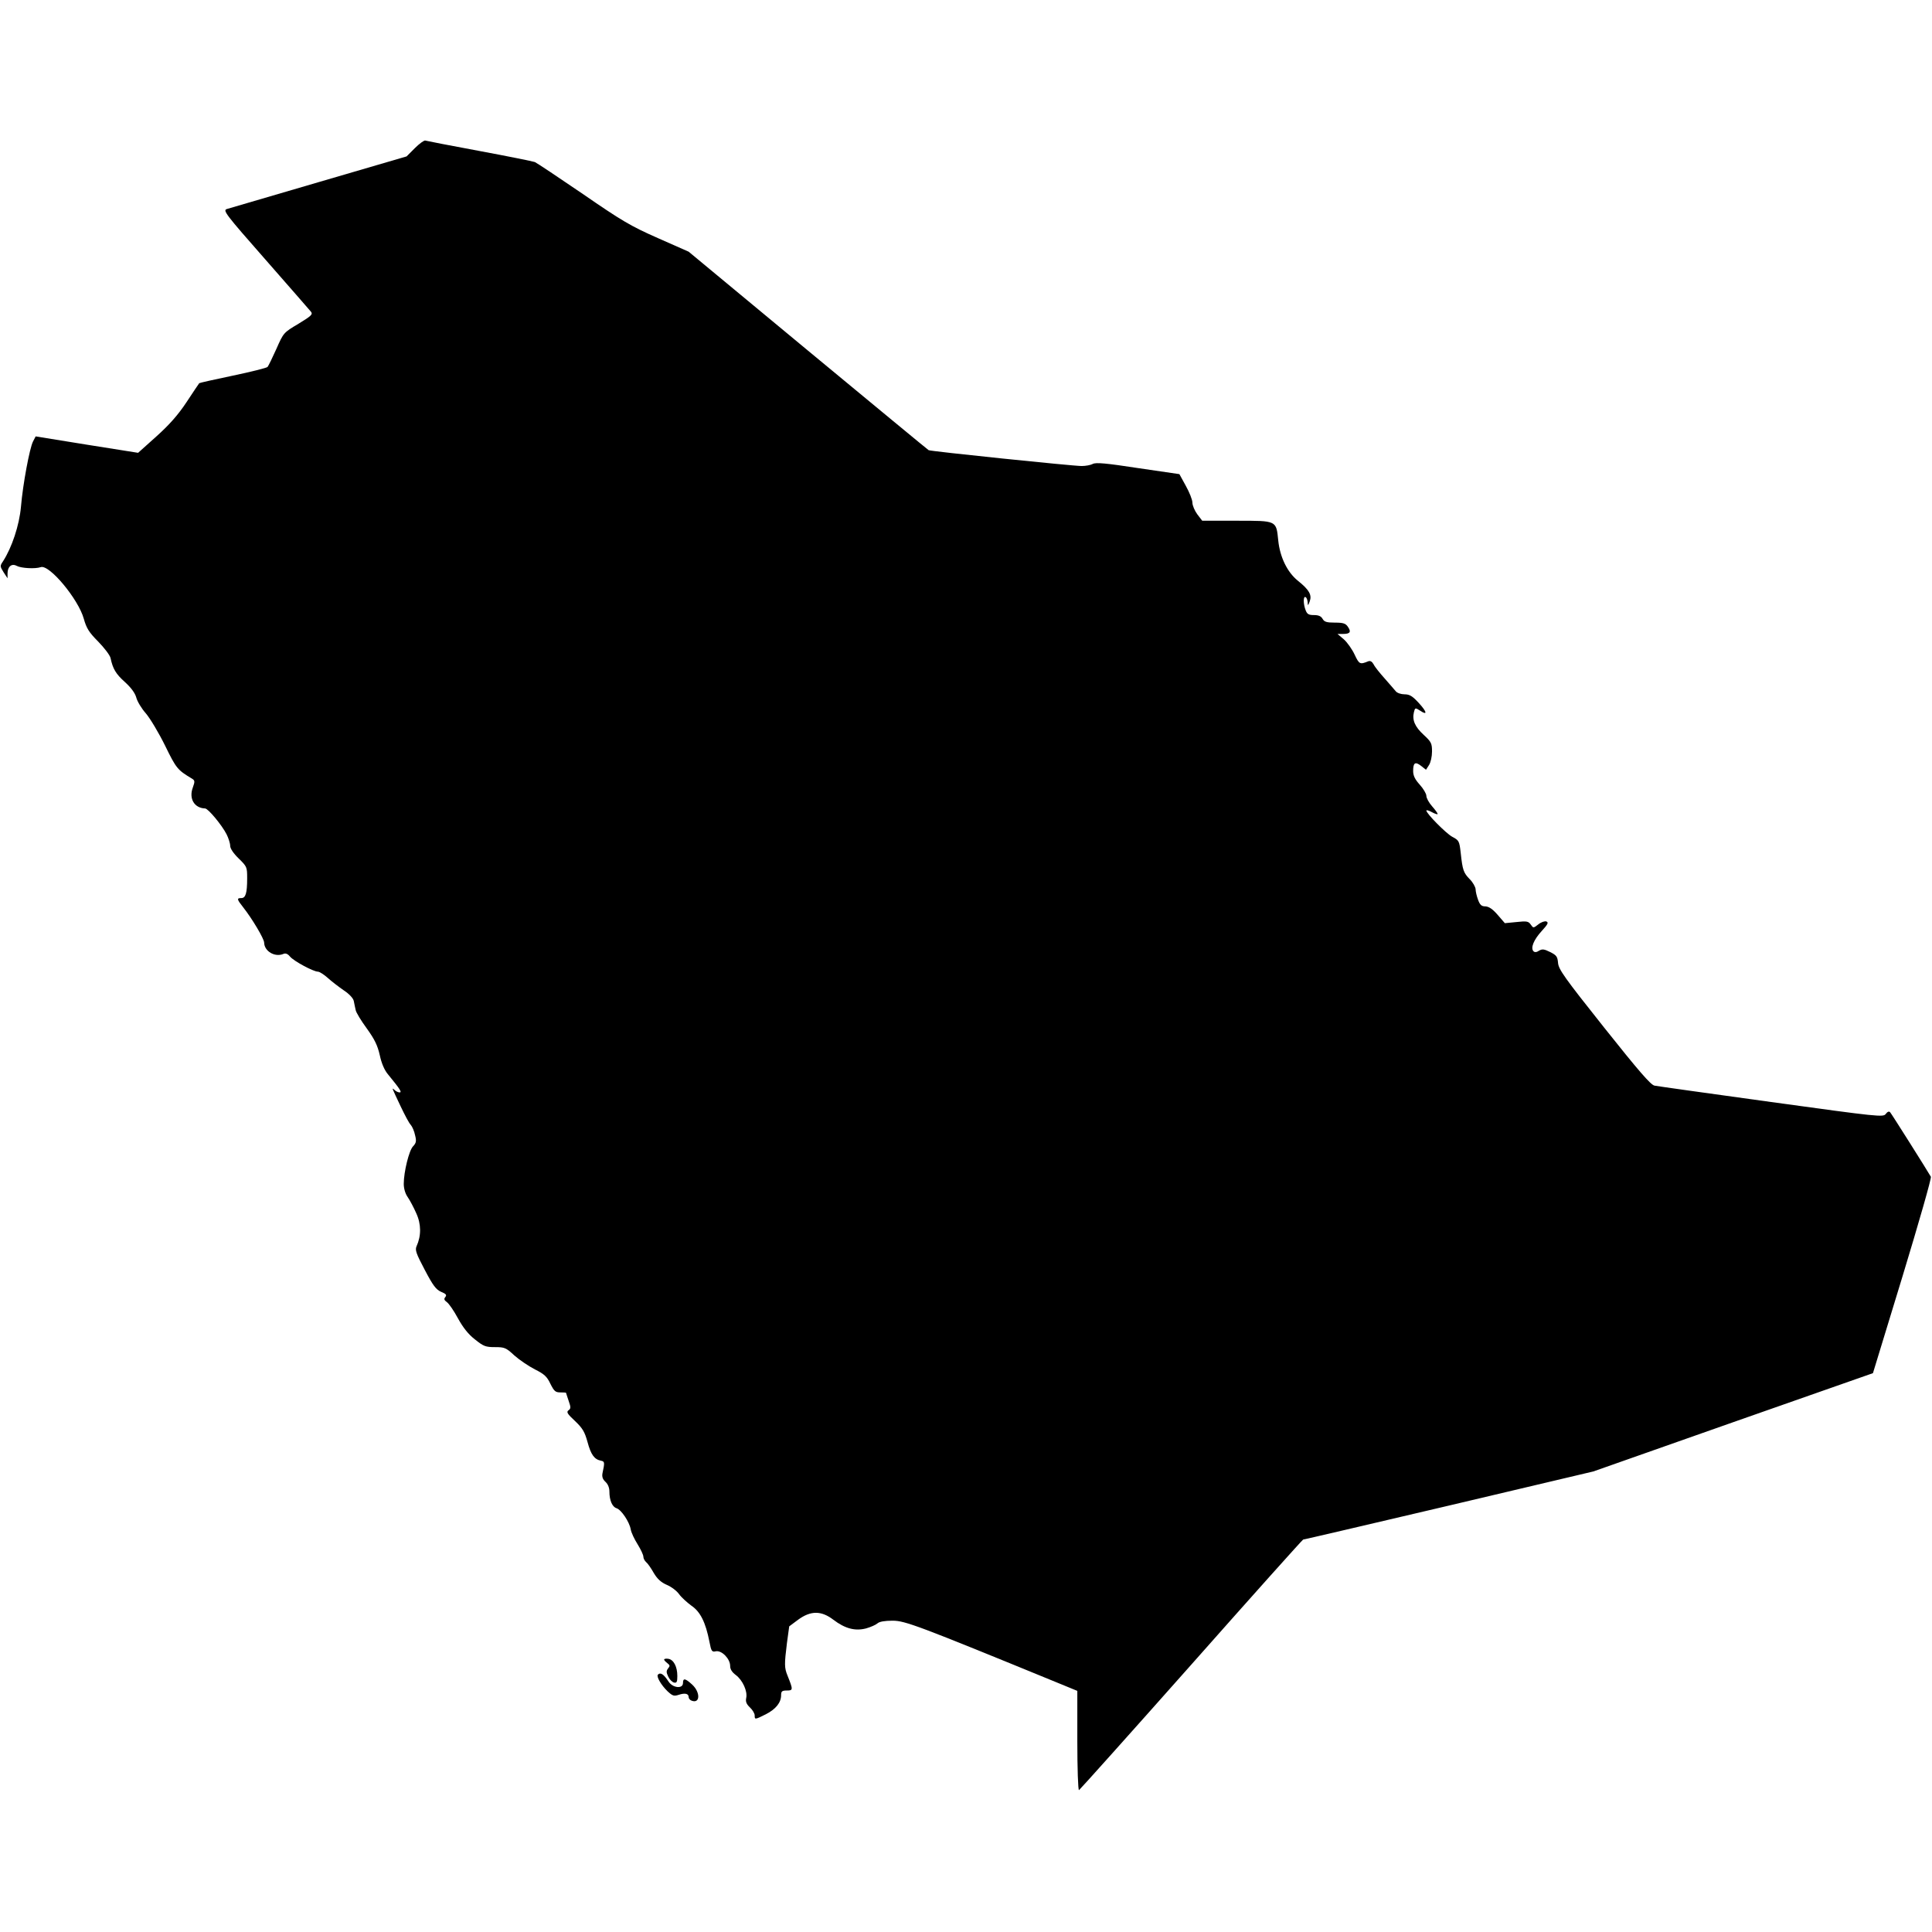
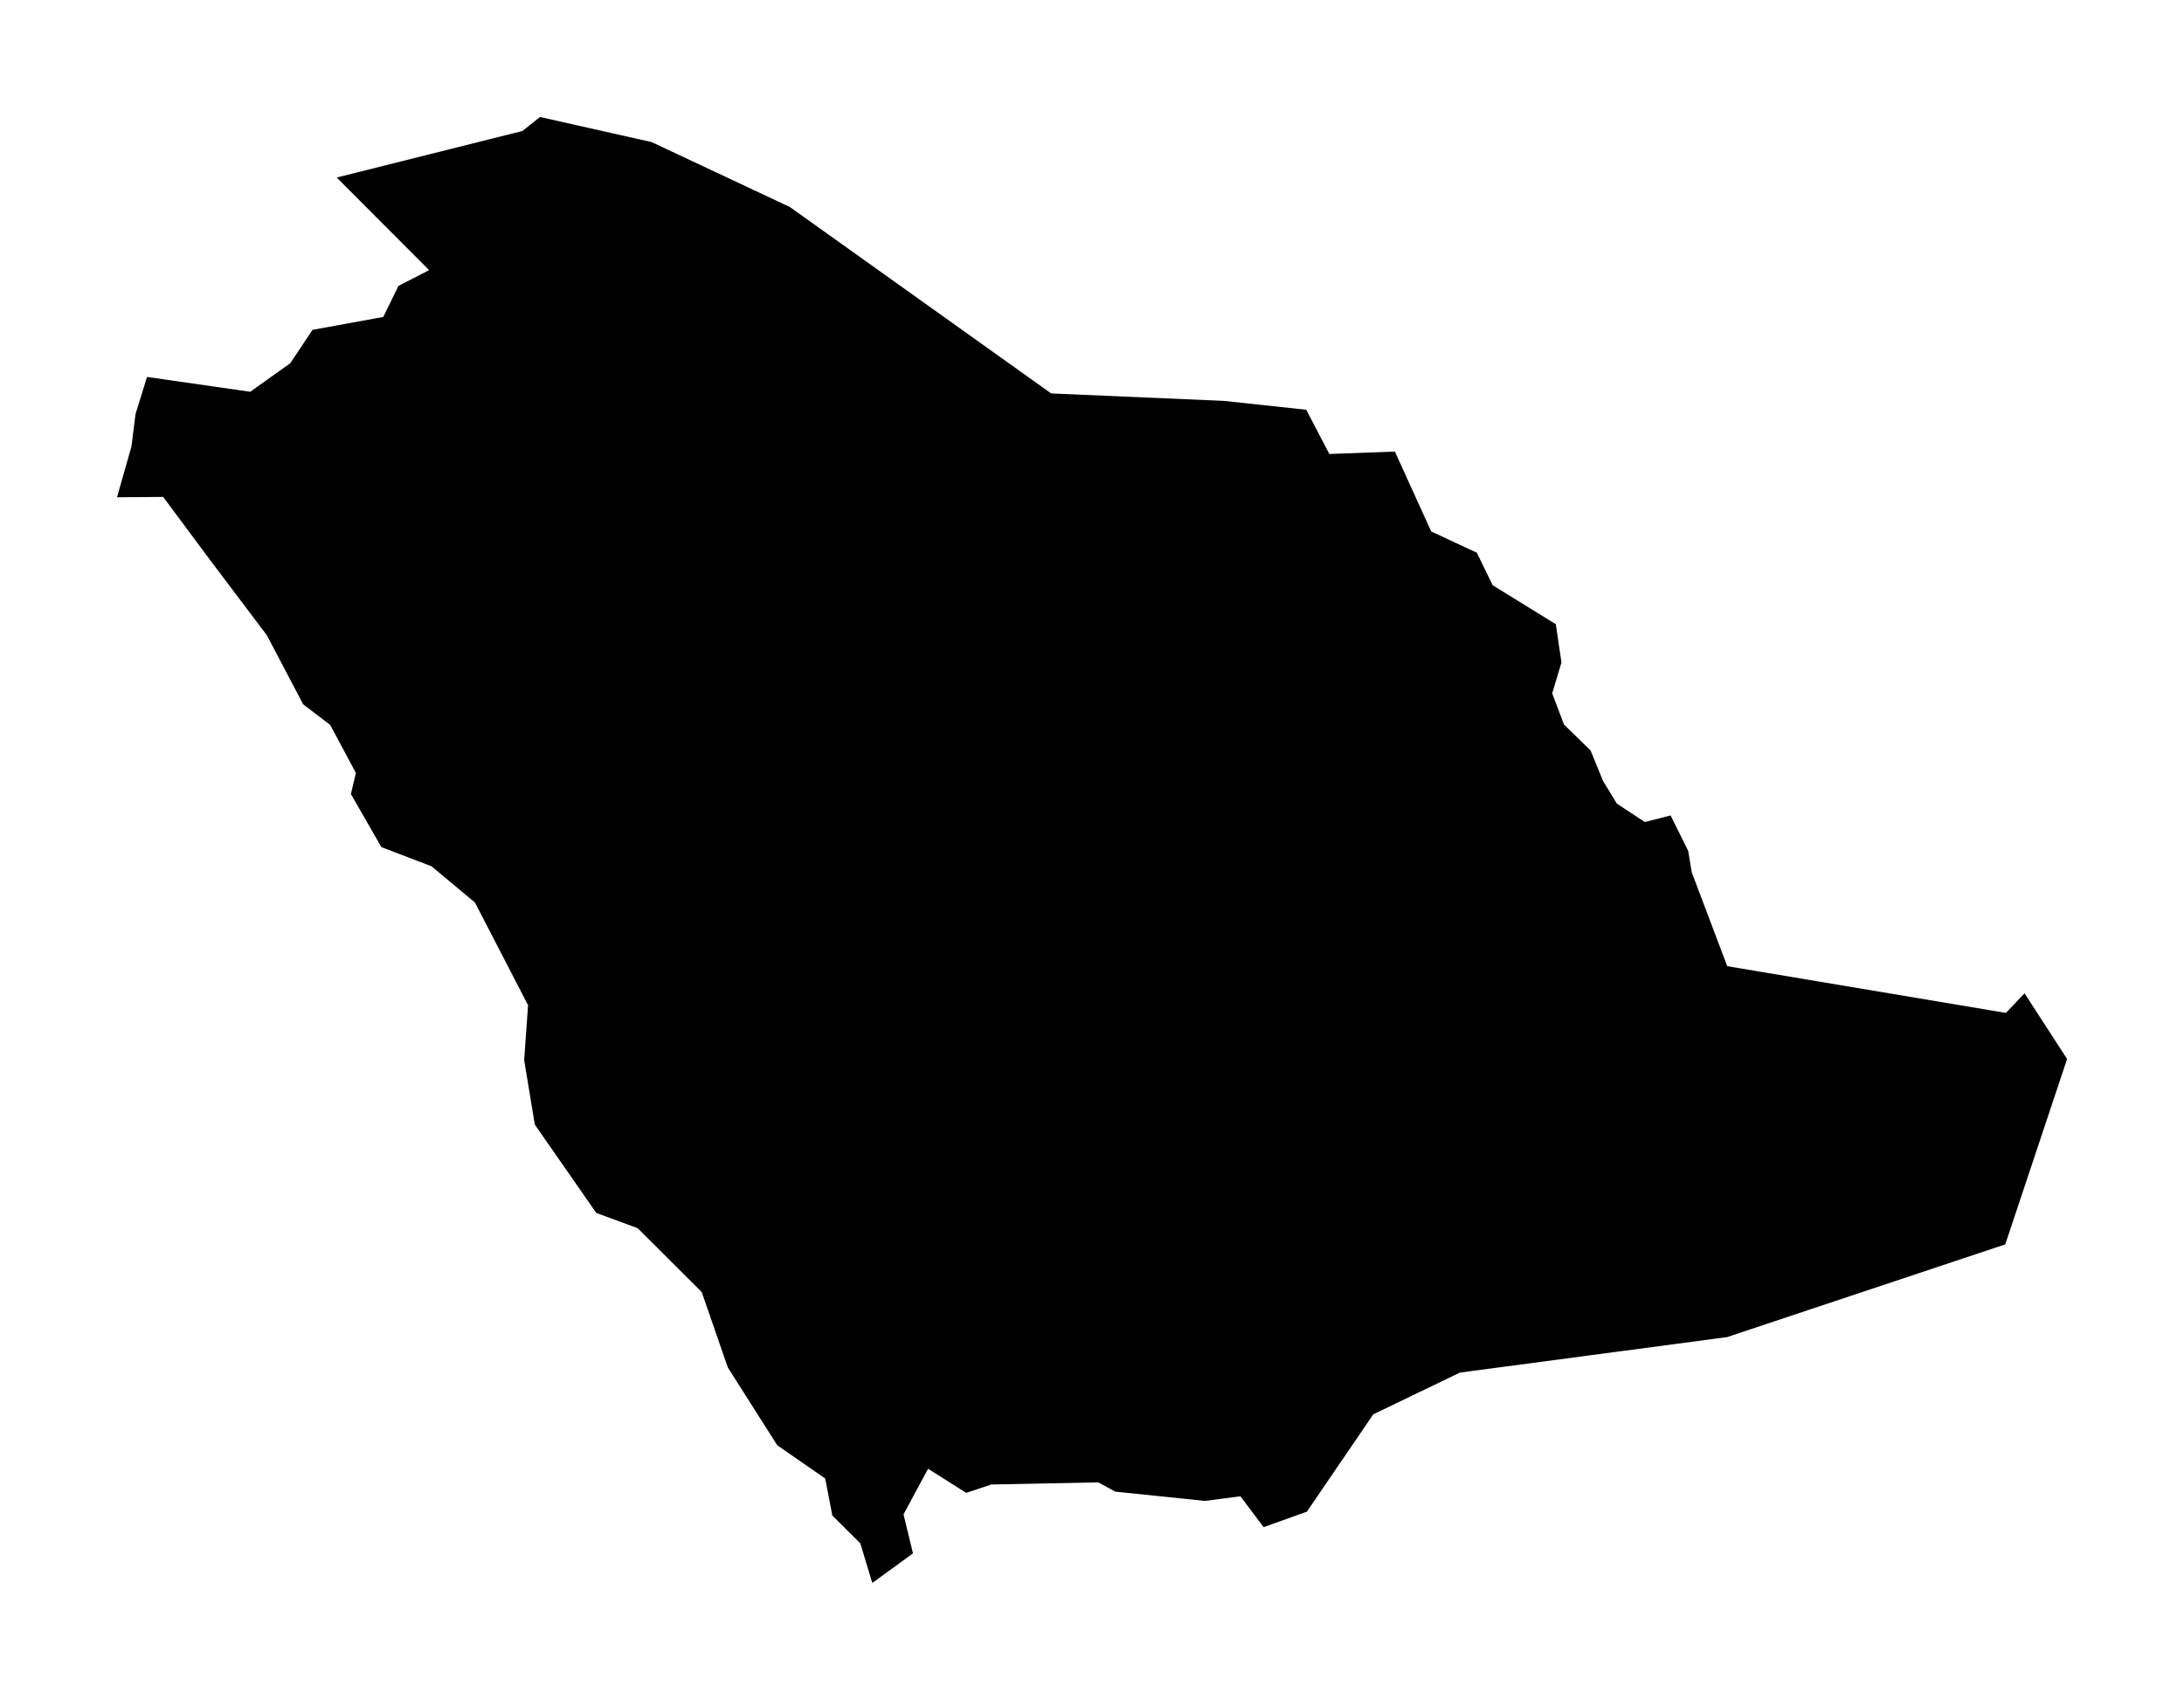
- <svg xmlns="http://www.w3.org/2000/svg" version="1.0" width="1024pt" height="1024pt" viewBox="0 0 1024 1024" preserveAspectRatio="xMidYMid meet">
-   <g transform="translate(0,1024) scale(0.1,-0.1)" fill="#000000" stroke="none">
-     <path d="M2199 9455 l-44 -44 -465 -136 c-256 -75 -475 -139 -488 -143 -22 -7 -7 -27 205 -268 125 -143 234 -267 241 -276 11 -14 3 -22 -66 -64 -79 -47 -79 -47 -117 -133 -21 -47 -42 -90 -47 -96 -5 -5 -88 -26 -184 -46 -96 -20 -176 -38 -178 -40 -2 -2 -32 -47 -67 -100 -45 -68 -92 -121 -160 -182 l-97 -87 -271 43 -272 44 -14 -27 c-18 -35 -54 -227 -64 -347 -9 -98 -48 -215 -95 -288 -17 -25 -16 -27 3 -58 l21 -32 0 26 c0 36 22 54 48 40 24 -13 99 -17 128 -7 45 16 199 -169 228 -273 14 -50 27 -72 76 -121 33 -34 63 -73 66 -88 12 -57 28 -84 76 -127 32 -29 53 -57 60 -81 5 -21 28 -59 51 -85 23 -27 69 -104 102 -171 59 -121 66 -129 141 -174 17 -10 18 -15 6 -48 -22 -59 8 -109 65 -111 16 0 89 -88 114 -137 10 -20 19 -48 19 -61 0 -14 17 -40 45 -67 44 -43 45 -46 45 -105 0 -79 -8 -105 -31 -105 -25 0 -24 -6 10 -49 48 -61 111 -167 111 -187 1 -46 57 -79 102 -60 11 5 23 1 35 -14 20 -24 124 -80 148 -80 8 0 32 -15 52 -33 21 -19 59 -48 85 -66 29 -19 50 -42 53 -56 3 -14 7 -36 10 -48 2 -13 29 -57 59 -98 41 -57 57 -89 69 -142 9 -43 25 -80 44 -102 63 -77 75 -95 61 -95 -8 0 -20 6 -27 13 -16 14 -16 16 33 -88 21 -44 44 -88 53 -97 8 -9 19 -34 23 -55 8 -31 6 -41 -11 -59 -21 -22 -49 -135 -49 -199 0 -24 8 -52 21 -70 11 -16 32 -55 45 -85 27 -58 27 -120 2 -175 -9 -20 -3 -38 43 -125 44 -84 60 -105 87 -117 27 -11 31 -17 22 -28 -8 -10 -6 -16 9 -27 11 -8 37 -46 58 -85 27 -49 55 -85 90 -112 46 -37 57 -41 106 -41 51 0 59 -3 103 -44 27 -24 76 -57 109 -74 50 -25 64 -38 82 -76 20 -40 27 -46 53 -46 16 0 30 -1 30 -2 0 -2 7 -21 14 -43 12 -34 12 -41 -1 -50 -12 -9 -6 -19 35 -57 40 -38 51 -57 66 -111 18 -67 36 -92 71 -99 20 -4 21 -8 8 -68 -3 -18 2 -31 16 -44 13 -12 21 -31 21 -52 0 -46 15 -81 38 -88 25 -8 68 -72 75 -112 3 -18 20 -53 37 -80 16 -26 30 -55 30 -65 0 -9 7 -22 15 -29 8 -6 26 -32 40 -57 19 -32 39 -50 69 -63 24 -10 53 -32 65 -49 12 -17 42 -44 65 -61 48 -32 76 -89 96 -191 10 -52 13 -56 35 -51 31 5 75 -40 75 -78 0 -18 10 -33 30 -48 36 -27 63 -86 55 -122 -4 -19 1 -32 20 -50 14 -13 25 -32 25 -42 0 -23 1 -23 59 6 53 27 81 62 81 101 0 21 5 25 31 25 33 0 33 4 3 79 -17 41 -17 60 -3 173 l12 88 47 35 c67 49 123 49 187 0 62 -47 115 -61 173 -46 25 7 52 19 61 27 10 9 38 14 80 14 66 0 135 -26 867 -326 l112 -46 0 -265 c0 -146 4 -263 9 -261 4 2 272 301 595 665 323 365 590 663 593 663 4 0 351 81 772 180 l766 181 741 261 741 260 157 514 c86 283 154 520 150 527 -20 35 -208 333 -216 342 -6 6 -14 3 -23 -9 -13 -18 -34 -16 -607 63 -326 45 -605 84 -619 87 -20 4 -84 78 -267 308 -210 264 -241 308 -244 342 -3 34 -8 41 -42 58 -32 16 -42 17 -59 7 -13 -9 -23 -9 -29 -3 -17 17 1 61 43 107 33 36 38 46 25 51 -8 3 -27 -3 -42 -15 -27 -21 -27 -21 -41 -1 -12 17 -21 19 -75 13 l-62 -6 -38 44 c-26 30 -46 44 -65 45 -21 0 -29 8 -39 35 -7 19 -13 44 -13 56 -1 12 -14 36 -31 53 -33 34 -38 47 -48 140 -7 62 -9 66 -45 85 -33 18 -137 123 -137 139 0 4 14 0 30 -9 17 -9 30 -13 30 -9 0 3 -13 22 -30 41 -16 18 -30 43 -30 55 0 11 -16 38 -35 59 -26 29 -35 48 -35 73 0 44 11 51 43 26 l25 -20 16 25 c9 14 16 45 16 72 0 43 -4 51 -44 88 -47 43 -62 79 -52 120 6 24 7 25 32 9 41 -28 38 -8 -6 40 -34 37 -49 46 -76 46 -18 0 -39 7 -46 16 -7 9 -34 39 -59 68 -25 28 -52 61 -58 74 -9 16 -18 21 -29 17 -44 -18 -48 -16 -72 35 -13 28 -39 65 -57 81 l-34 29 30 0 c37 0 44 11 25 38 -12 18 -25 22 -69 22 -44 0 -56 4 -65 20 -8 14 -21 20 -46 20 -28 0 -36 5 -44 26 -13 33 -13 77 0 69 6 -3 10 -16 11 -28 0 -19 2 -18 11 6 12 34 -3 61 -63 109 -56 45 -95 125 -104 213 -11 107 -6 105 -220 105 l-183 0 -26 34 c-14 19 -26 47 -26 62 0 15 -16 55 -35 89 l-34 62 -219 32 c-169 26 -224 31 -240 22 -11 -6 -38 -11 -59 -11 -47 0 -802 78 -811 84 -4 2 -292 240 -640 528 l-632 524 -163 72 c-145 64 -192 92 -398 234 -129 88 -243 164 -254 169 -11 4 -144 31 -295 59 -151 28 -280 53 -286 55 -6 2 -31 -16 -55 -40z" />
-     <path d="M3520 1444 c0 -4 8 -12 17 -19 14 -11 15 -15 4 -28 -10 -13 -10 -21 1 -44 7 -15 21 -29 31 -31 14 -3 17 4 17 35 0 50 -20 87 -48 91 -12 2 -22 0 -22 -4z" />
-     <path d="M3487 1364 c-9 -10 17 -55 51 -88 27 -25 34 -27 59 -19 33 11 53 7 53 -12 0 -7 7 -16 16 -19 45 -17 47 44 3 85 -37 34 -49 36 -49 9 0 -33 -55 -27 -77 8 -25 38 -42 50 -56 36z" />
-   </g>
+ <svg xmlns="http://www.w3.org/2000/svg" viewBox="33.37 -33.423 23.558 18.337">
+   <path d="M 42.779 -16.348 L 42.65 -16.775 L 42.348 -17.076 L 42.271 -17.475 L 41.754 -17.833 L 41.221 -18.672 L 40.939 -19.486 L 40.248 -20.175 L 39.802 -20.339 L 39.139 -21.292 L 39.024 -21.987 L 39.066 -22.58 L 38.493 -23.688 L 38.024 -24.079 L 37.484 -24.285 L 37.155 -24.858 L 37.209 -25.085 L 36.932 -25.603 L 36.64 -25.826 L 36.249 -26.57 L 35.64 -27.377 L 35.13 -28.063 L 34.632 -28.059 L 34.788 -28.607 L 34.832 -28.957 L 34.956 -29.357 L 36.069 -29.197 L 36.501 -29.505 L 36.741 -29.865 L 37.504 -30.004 L 37.668 -30.339 L 37.999 -30.509 L 37.002 -31.508 L 39.005 -32.01 L 39.195 -32.161 L 40.4 -31.89 L 41.89 -31.19 L 44.709 -29.179 L 46.569 -29.099 L 47.46 -29.003 L 47.709 -28.526 L 48.416 -28.552 L 48.808 -27.69 L 49.3 -27.461 L 49.471 -27.11 L 50.152 -26.69 L 50.213 -26.277 L 50.113 -25.944 L 50.24 -25.608 L 50.527 -25.328 L 50.661 -25 L 50.81 -24.755 L 51.112 -24.556 L 51.39 -24.627 L 51.58 -24.245 L 51.618 -24.014 L 52.001 -23.001 L 55.007 -22.497 L 55.208 -22.708 L 55.667 -22 L 55 -20 L 52 -19 L 49.117 -18.617 L 48.183 -18.167 L 47.467 -17.117 L 47 -16.95 L 46.75 -17.283 L 46.367 -17.233 L 45.4 -17.333 L 45.217 -17.433 L 44.063 -17.41 L 43.792 -17.32 L 43.381 -17.58 L 43.116 -17.088 L 43.218 -16.667 L 42.779 -16.348 Z" fill="#000" stroke="none" />
</svg>
